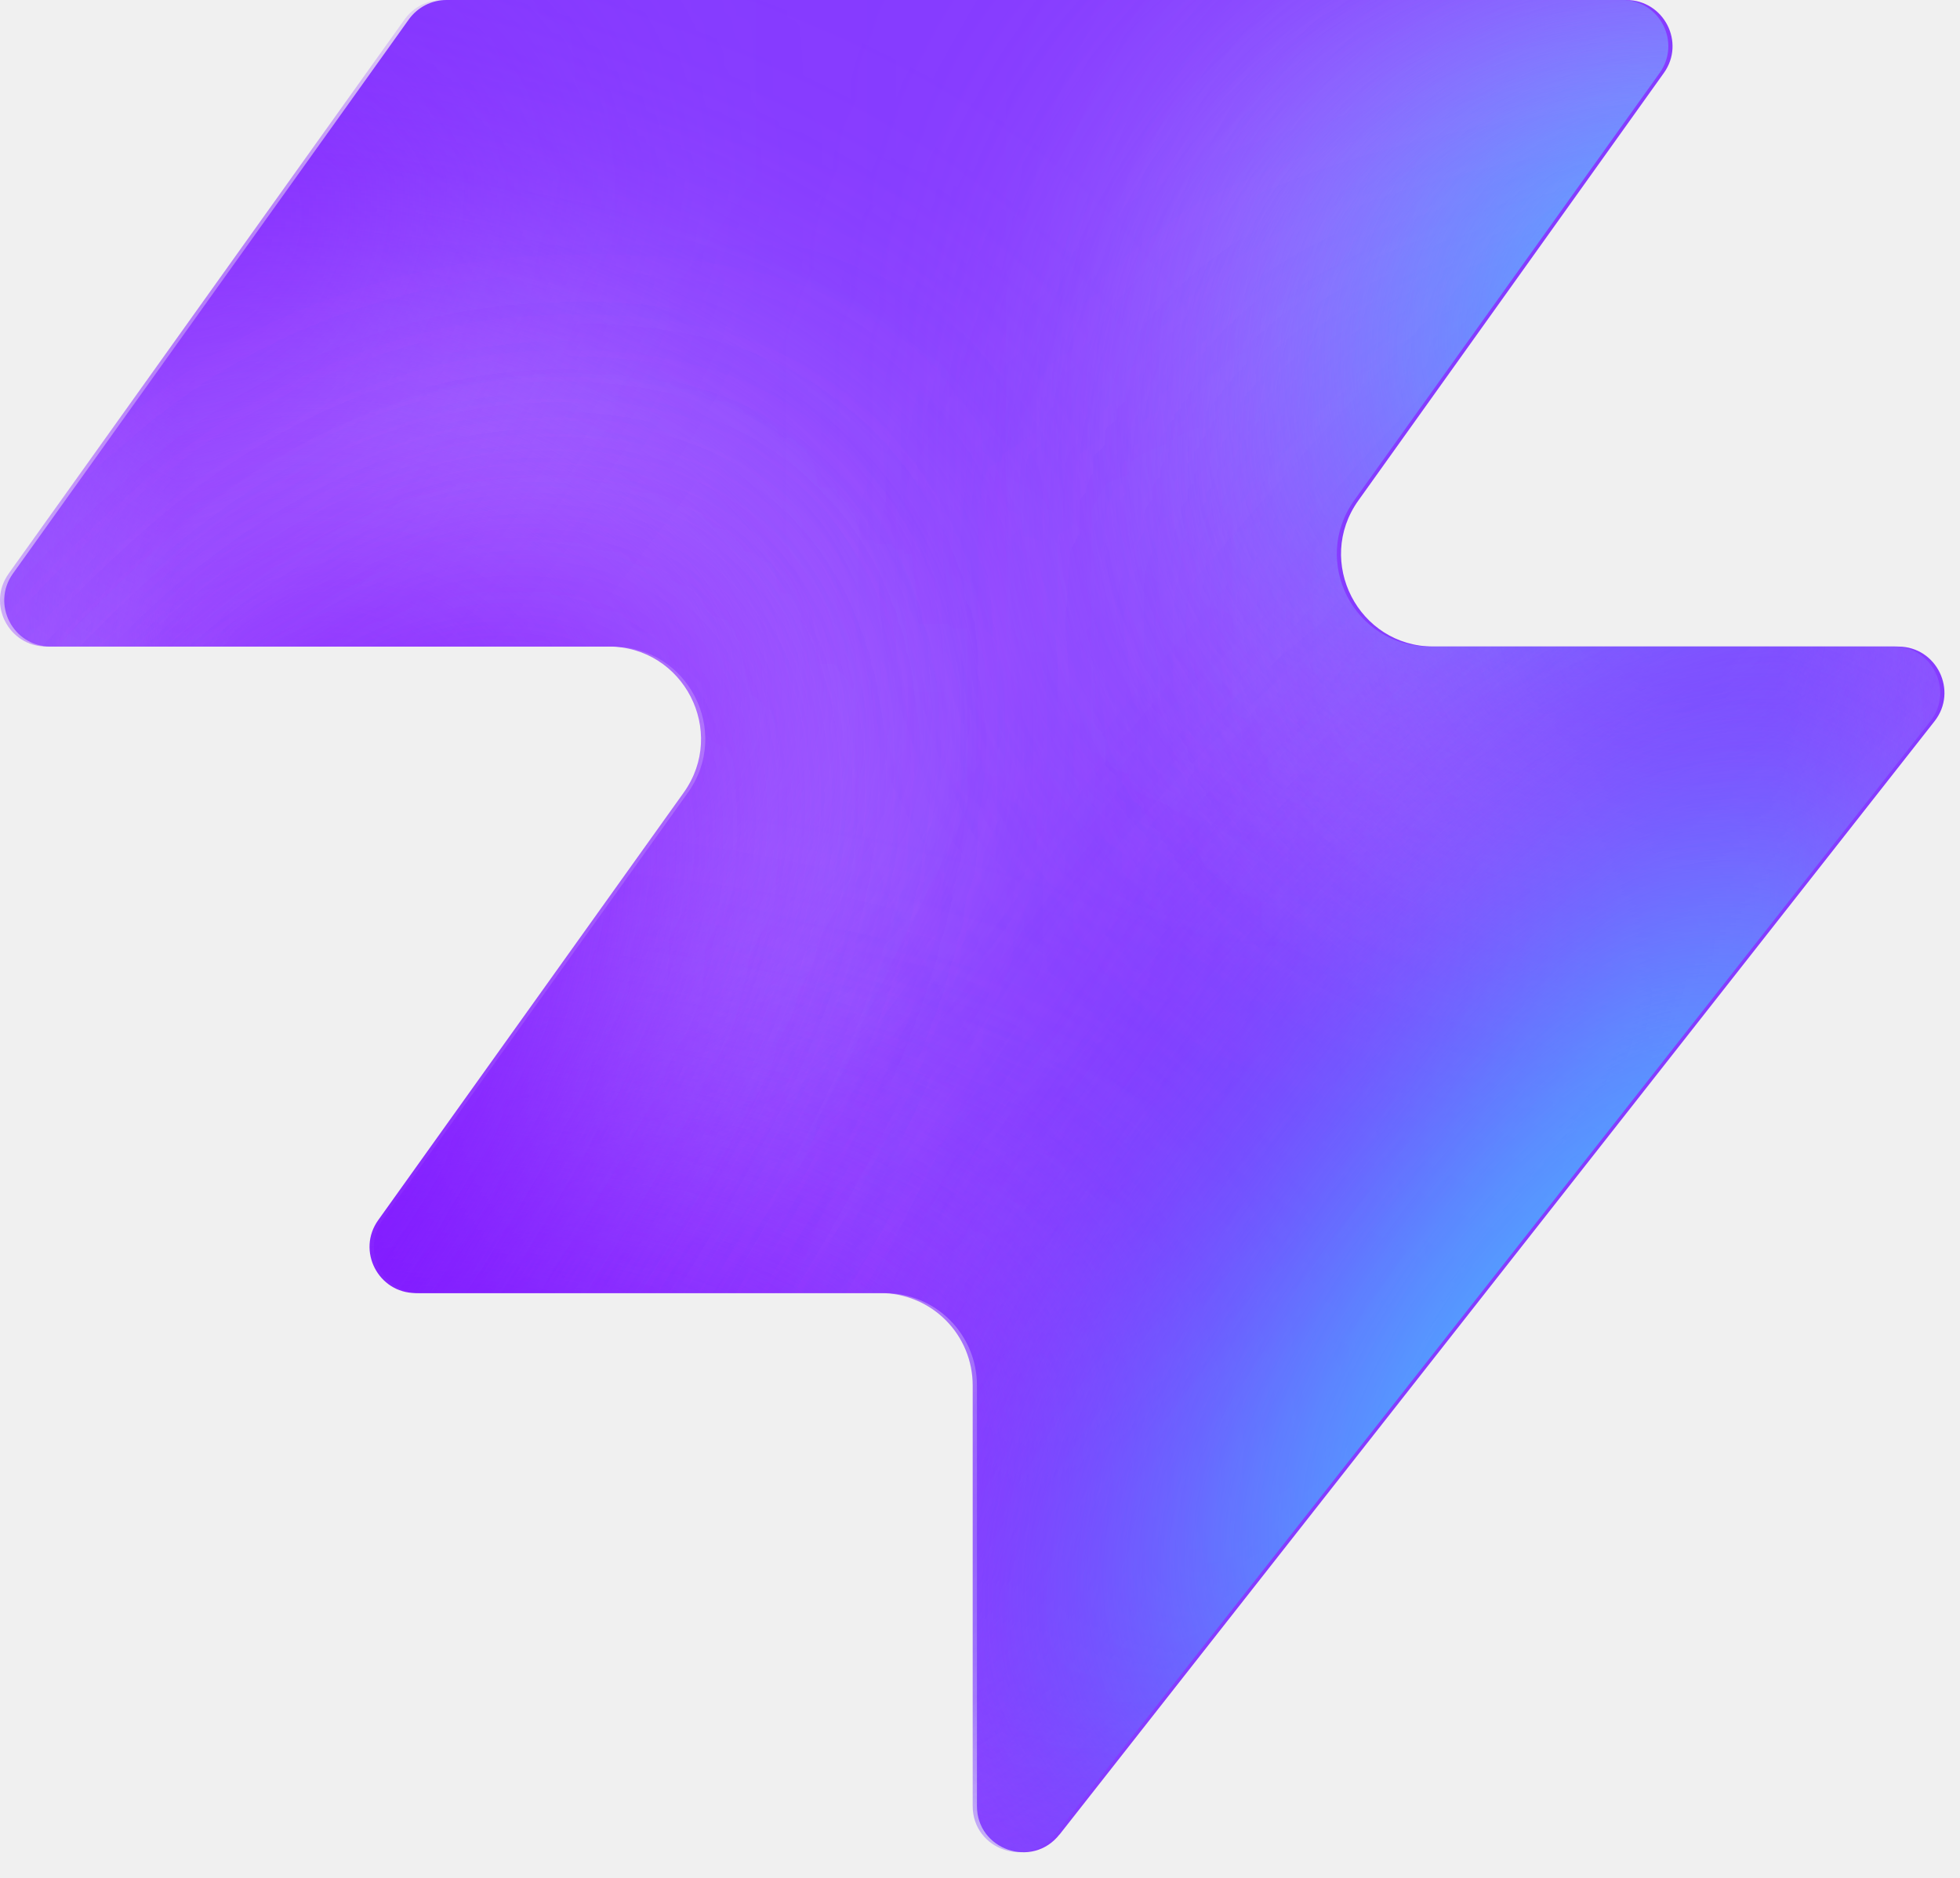
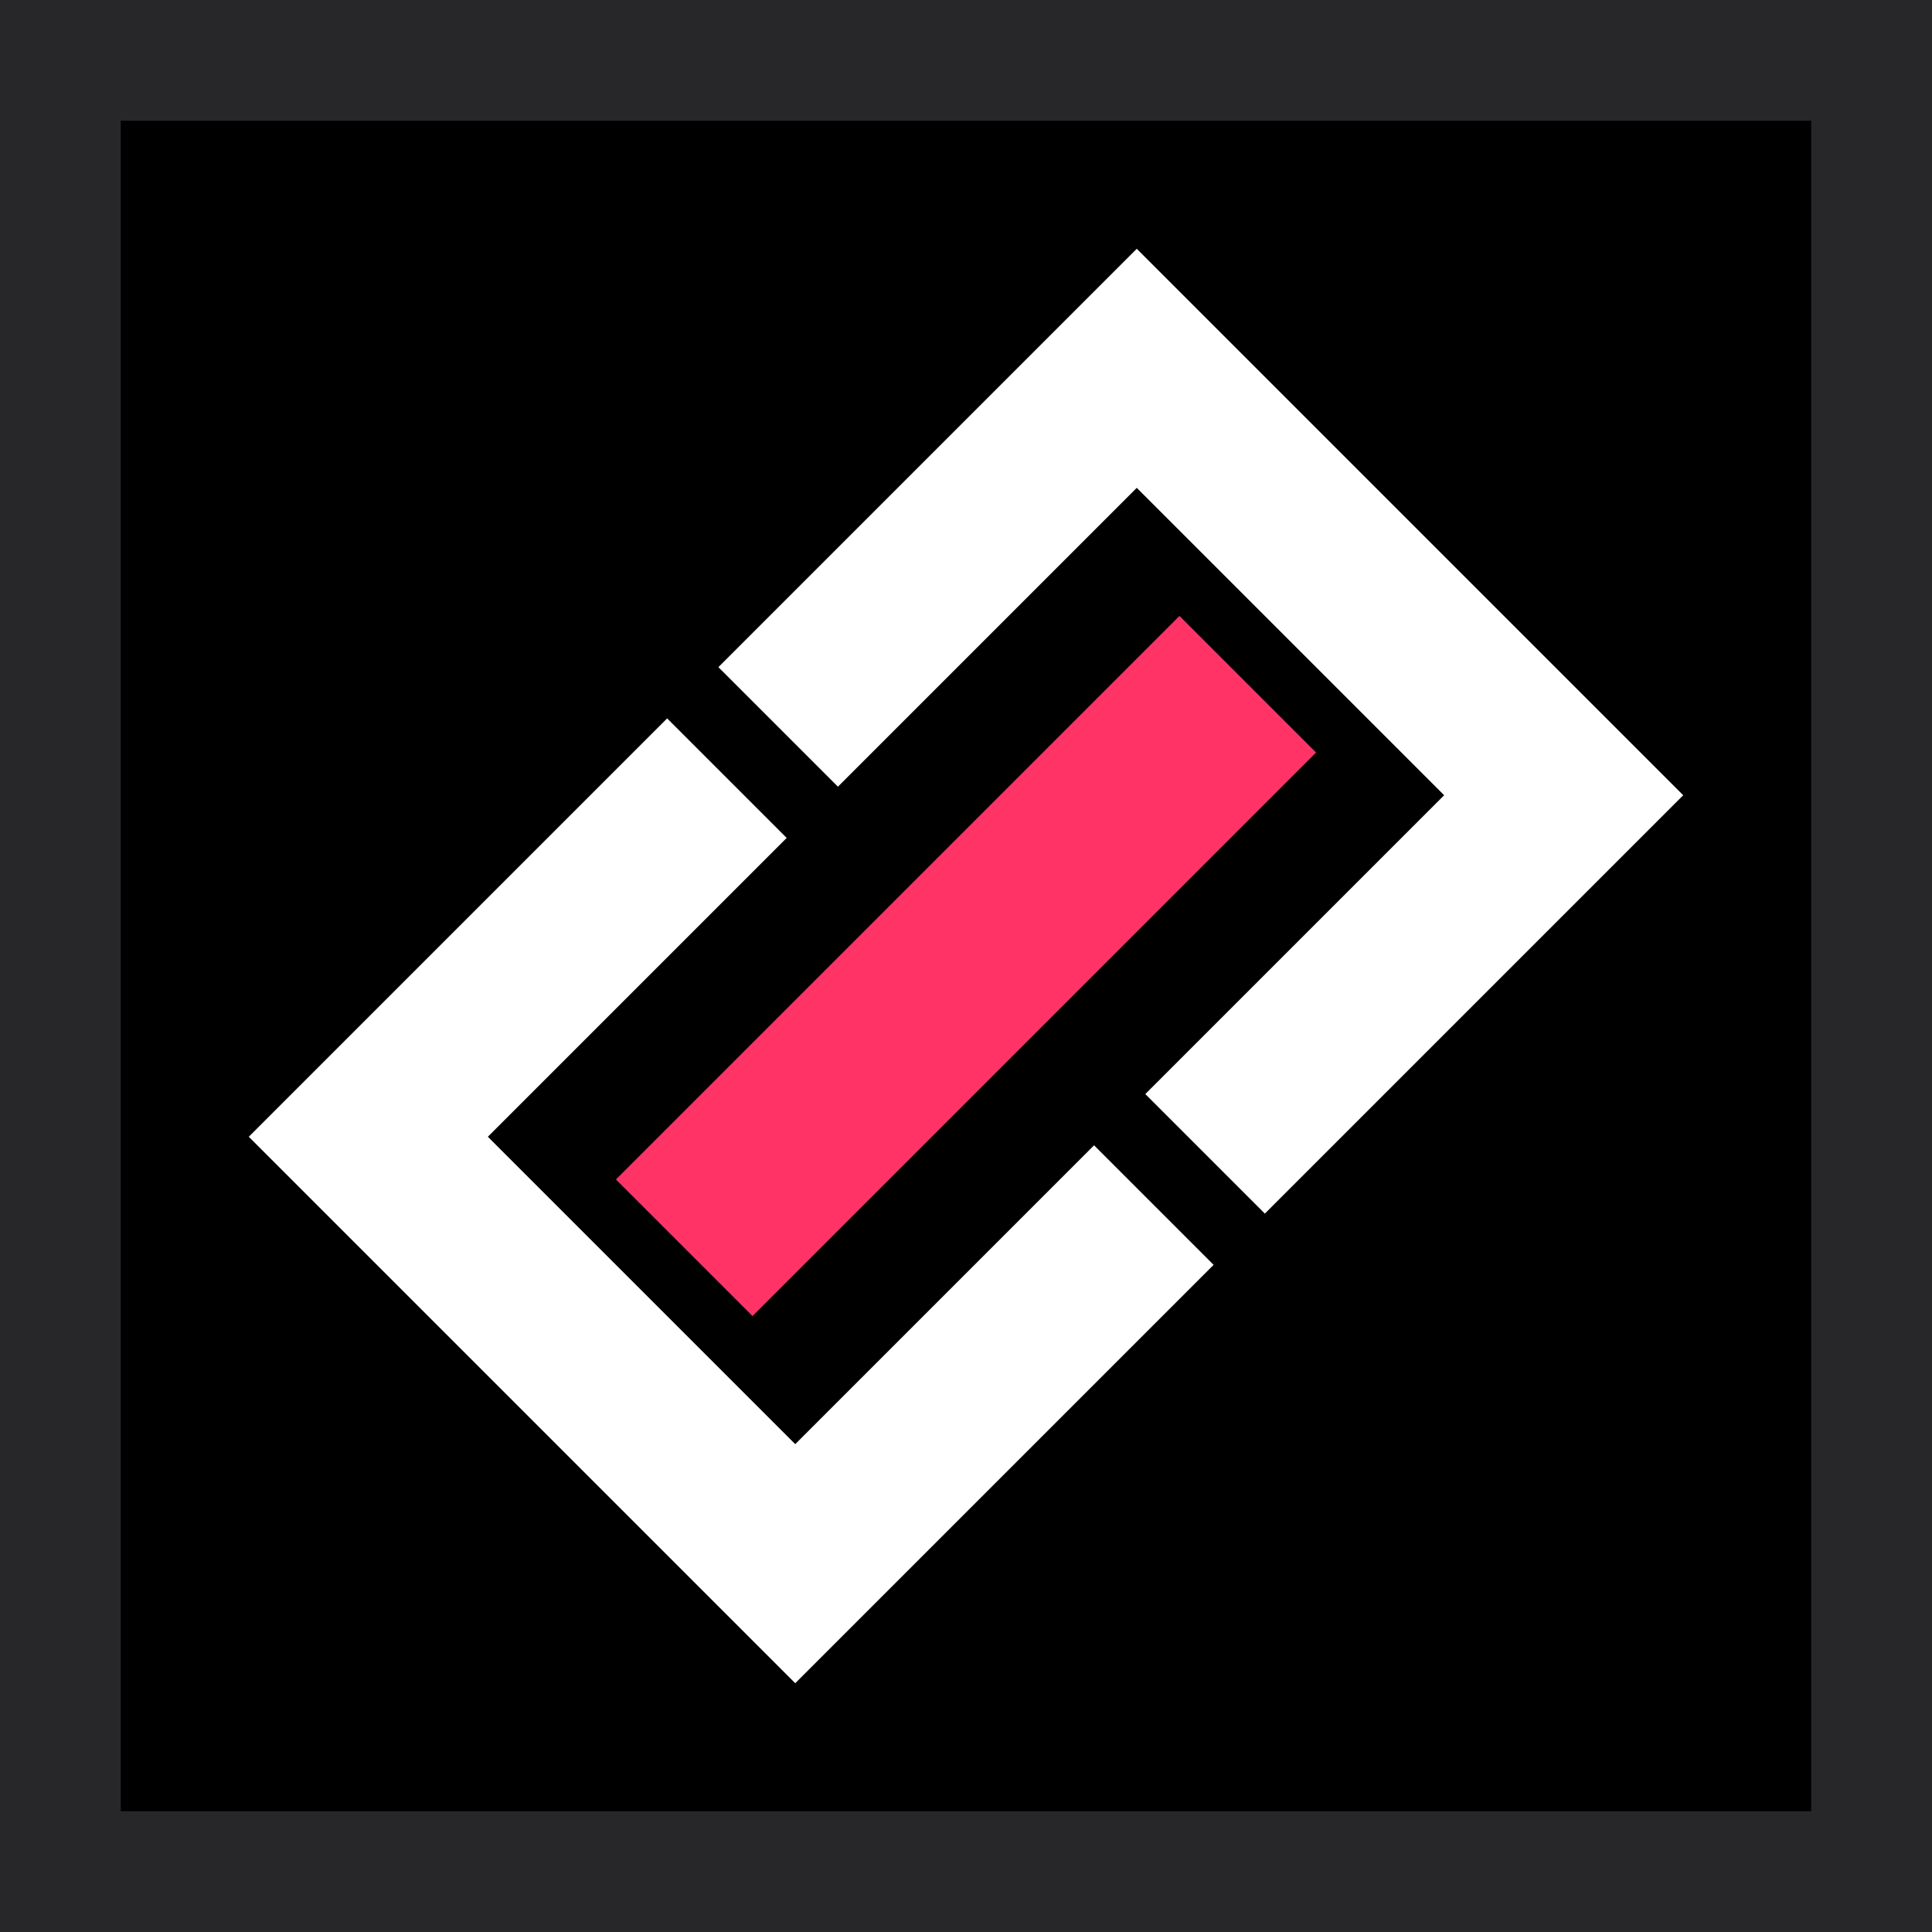
- <svg xmlns="http://www.w3.org/2000/svg" width="48" height="46" fill="none" viewBox="0 0 48 46">
-   <path fill="#863bff" d="M25.946 44.938c-.664.845-2.021.375-2.021-.698V33.937a2.26 2.26 0 0 0-2.262-2.262H10.287c-.92 0-1.456-1.04-.92-1.788l7.48-10.471c1.07-1.497 0-3.578-1.842-3.578H1.237c-.92 0-1.456-1.04-.92-1.788L10.013.474c.214-.297.556-.474.92-.474h28.894c.92 0 1.456 1.04.92 1.788l-7.48 10.471c-1.07 1.498 0 3.579 1.842 3.579h11.377c.943 0 1.473 1.088.89 1.83L25.947 44.94z" style="fill:#863bff;fill:color(display-p3 .525 .23 1);fill-opacity:1" />
-   <mask id="a" width="48" height="46" x="0" y="0" maskUnits="userSpaceOnUse" style="mask-type:alpha">
-     <path fill="#000" d="M25.842 44.938c-.664.844-2.021.375-2.021-.698V33.937a2.26 2.26 0 0 0-2.262-2.262H10.183c-.92 0-1.456-1.04-.92-1.788l7.48-10.471c1.07-1.498 0-3.579-1.842-3.579H1.133c-.92 0-1.456-1.04-.92-1.787L9.91.473c.214-.297.556-.474.92-.474h28.894c.92 0 1.456 1.04.92 1.788l-7.48 10.471c-1.07 1.498 0 3.578 1.842 3.578h11.377c.943 0 1.473 1.088.89 1.832L25.843 44.94z" style="fill:#000;fill-opacity:1" />
-   </mask>
-   <g mask="url(#a)">
-     <g filter="url(#b)">
-       <ellipse cx="5.508" cy="14.704" fill="#ede6ff" rx="5.508" ry="14.704" style="fill:#ede6ff;fill:color(display-p3 .927 .903 1);fill-opacity:1" transform="matrix(.00324 1 1 -.00324 -4.47 31.516)" />
-     </g>
-     <g filter="url(#c)">
-       <ellipse cx="10.399" cy="29.851" fill="#ede6ff" rx="10.399" ry="29.851" style="fill:#ede6ff;fill:color(display-p3 .927 .903 1);fill-opacity:1" transform="matrix(.00324 1 1 -.00324 -39.328 7.883)" />
-     </g>
-     <g filter="url(#d)">
-       <ellipse cx="5.508" cy="30.487" fill="#7e14ff" rx="5.508" ry="30.487" style="fill:#7e14ff;fill:color(display-p3 .492 .077 1);fill-opacity:1" transform="rotate(89.814 -25.913 -14.639)scale(1 -1)" />
-     </g>
-     <g filter="url(#e)">
-       <ellipse cx="5.508" cy="30.599" fill="#7e14ff" rx="5.508" ry="30.599" style="fill:#7e14ff;fill:color(display-p3 .492 .077 1);fill-opacity:1" transform="rotate(89.814 -32.644 -3.334)scale(1 -1)" />
-     </g>
-     <g filter="url(#f)">
-       <ellipse cx="5.508" cy="30.599" fill="#7e14ff" rx="5.508" ry="30.599" style="fill:#7e14ff;fill:color(display-p3 .492 .077 1);fill-opacity:1" transform="matrix(.00324 1 1 -.00324 -34.34 30.47)" />
-     </g>
-     <g filter="url(#g)">
-       <ellipse cx="14.072" cy="22.078" fill="#ede6ff" rx="14.072" ry="22.078" style="fill:#ede6ff;fill:color(display-p3 .927 .903 1);fill-opacity:1" transform="rotate(93.35 24.506 48.493)scale(-1 1)" />
-     </g>
-     <g filter="url(#h)">
-       <ellipse cx="3.47" cy="21.501" fill="#7e14ff" rx="3.47" ry="21.501" style="fill:#7e14ff;fill:color(display-p3 .492 .077 1);fill-opacity:1" transform="rotate(89.009 28.708 47.59)scale(-1 1)" />
-     </g>
-     <g filter="url(#i)">
-       <ellipse cx="3.47" cy="21.501" fill="#7e14ff" rx="3.47" ry="21.501" style="fill:#7e14ff;fill:color(display-p3 .492 .077 1);fill-opacity:1" transform="rotate(89.009 28.708 47.59)scale(-1 1)" />
-     </g>
-     <g filter="url(#j)">
-       <ellipse cx=".387" cy="8.972" fill="#7e14ff" rx="4.407" ry="29.108" style="fill:#7e14ff;fill:color(display-p3 .492 .077 1);fill-opacity:1" transform="rotate(39.51 .387 8.972)" />
-     </g>
-     <g filter="url(#k)">
-       <ellipse cx="47.523" cy="-6.092" fill="#7e14ff" rx="4.407" ry="29.108" style="fill:#7e14ff;fill:color(display-p3 .492 .077 1);fill-opacity:1" transform="rotate(37.892 47.523 -6.092)" />
-     </g>
-     <g filter="url(#l)">
-       <ellipse cx="41.412" cy="6.333" fill="#47bfff" rx="5.971" ry="9.665" style="fill:#47bfff;fill:color(display-p3 .28 .748 1);fill-opacity:1" transform="rotate(37.892 41.412 6.333)" />
-     </g>
-     <g filter="url(#m)">
-       <ellipse cx="-1.879" cy="38.332" fill="#7e14ff" rx="4.407" ry="29.108" style="fill:#7e14ff;fill:color(display-p3 .492 .077 1);fill-opacity:1" transform="rotate(37.892 -1.88 38.332)" />
-     </g>
-     <g filter="url(#n)">
-       <ellipse cx="-1.879" cy="38.332" fill="#7e14ff" rx="4.407" ry="29.108" style="fill:#7e14ff;fill:color(display-p3 .492 .077 1);fill-opacity:1" transform="rotate(37.892 -1.88 38.332)" />
-     </g>
-     <g filter="url(#o)">
-       <ellipse cx="35.651" cy="29.907" fill="#7e14ff" rx="4.407" ry="29.108" style="fill:#7e14ff;fill:color(display-p3 .492 .077 1);fill-opacity:1" transform="rotate(37.892 35.651 29.907)" />
-     </g>
-     <g filter="url(#p)">
-       <ellipse cx="38.418" cy="32.4" fill="#47bfff" rx="5.971" ry="15.297" style="fill:#47bfff;fill:color(display-p3 .28 .748 1);fill-opacity:1" transform="rotate(37.892 38.418 32.4)" />
-     </g>
+ <svg xmlns="http://www.w3.org/2000/svg" viewBox="0 0 32 32" width="32" height="32" fill="none">
+   <style>
+     .bg {
+       fill: #000000;
+       stroke: #27272a;
+     }
+     .fg {
+       stroke: #ffffff;
+     }
+     .accent {
+       stroke: #ff3366;
+     }
+     @media (prefers-color-scheme: dark) {
+       .bg {
+         fill: #000000;
+         stroke: #ffffff;
+       }
+     }
+   </style>
+   <rect class="bg" x="1" y="1" width="30" height="30" stroke-width="2" />
+   <g transform="rotate(-45 16 16)">
+     <path class="fg" d="M14 11 H7 V21 H14" stroke-width="2.8" stroke-linecap="square" stroke-linejoin="miter" />
+     <path class="fg" d="M18 11 H25 V21 H18" stroke-width="2.8" stroke-linecap="square" stroke-linejoin="miter" />
+     <line class="accent" x1="11" y1="16" x2="21" y2="16" stroke-width="3.2" stroke-linecap="square" />
  </g>
-   <defs>
-     <filter id="b" width="60.045" height="41.654" x="-19.77" y="16.149" color-interpolation-filters="sRGB" filterUnits="userSpaceOnUse">
-       <feFlood flood-opacity="0" result="BackgroundImageFix" />
-       <feBlend in="SourceGraphic" in2="BackgroundImageFix" result="shape" />
-       <feGaussianBlur result="effect1_foregroundBlur_2002_17158" stdDeviation="7.659" />
-     </filter>
-     <filter id="c" width="90.34" height="51.437" x="-54.613" y="-7.533" color-interpolation-filters="sRGB" filterUnits="userSpaceOnUse">
-       <feFlood flood-opacity="0" result="BackgroundImageFix" />
-       <feBlend in="SourceGraphic" in2="BackgroundImageFix" result="shape" />
-       <feGaussianBlur result="effect1_foregroundBlur_2002_17158" stdDeviation="7.659" />
-     </filter>
-     <filter id="d" width="79.355" height="29.4" x="-49.64" y="2.03" color-interpolation-filters="sRGB" filterUnits="userSpaceOnUse">
-       <feFlood flood-opacity="0" result="BackgroundImageFix" />
-       <feBlend in="SourceGraphic" in2="BackgroundImageFix" result="shape" />
-       <feGaussianBlur result="effect1_foregroundBlur_2002_17158" stdDeviation="4.596" />
-     </filter>
-     <filter id="e" width="79.579" height="29.4" x="-45.045" y="20.029" color-interpolation-filters="sRGB" filterUnits="userSpaceOnUse">
-       <feFlood flood-opacity="0" result="BackgroundImageFix" />
-       <feBlend in="SourceGraphic" in2="BackgroundImageFix" result="shape" />
-       <feGaussianBlur result="effect1_foregroundBlur_2002_17158" stdDeviation="4.596" />
-     </filter>
-     <filter id="f" width="79.579" height="29.4" x="-43.513" y="21.178" color-interpolation-filters="sRGB" filterUnits="userSpaceOnUse">
-       <feFlood flood-opacity="0" result="BackgroundImageFix" />
-       <feBlend in="SourceGraphic" in2="BackgroundImageFix" result="shape" />
-       <feGaussianBlur result="effect1_foregroundBlur_2002_17158" stdDeviation="4.596" />
-     </filter>
-     <filter id="g" width="74.749" height="58.852" x="15.756" y="-17.901" color-interpolation-filters="sRGB" filterUnits="userSpaceOnUse">
-       <feFlood flood-opacity="0" result="BackgroundImageFix" />
-       <feBlend in="SourceGraphic" in2="BackgroundImageFix" result="shape" />
-       <feGaussianBlur result="effect1_foregroundBlur_2002_17158" stdDeviation="7.659" />
-     </filter>
-     <filter id="h" width="61.377" height="25.362" x="23.548" y="2.284" color-interpolation-filters="sRGB" filterUnits="userSpaceOnUse">
-       <feFlood flood-opacity="0" result="BackgroundImageFix" />
-       <feBlend in="SourceGraphic" in2="BackgroundImageFix" result="shape" />
-       <feGaussianBlur result="effect1_foregroundBlur_2002_17158" stdDeviation="4.596" />
-     </filter>
-     <filter id="i" width="61.377" height="25.362" x="23.548" y="2.284" color-interpolation-filters="sRGB" filterUnits="userSpaceOnUse">
-       <feFlood flood-opacity="0" result="BackgroundImageFix" />
-       <feBlend in="SourceGraphic" in2="BackgroundImageFix" result="shape" />
-       <feGaussianBlur result="effect1_foregroundBlur_2002_17158" stdDeviation="4.596" />
-     </filter>
-     <filter id="j" width="56.045" height="63.649" x="-27.636" y="-22.853" color-interpolation-filters="sRGB" filterUnits="userSpaceOnUse">
-       <feFlood flood-opacity="0" result="BackgroundImageFix" />
-       <feBlend in="SourceGraphic" in2="BackgroundImageFix" result="shape" />
-       <feGaussianBlur result="effect1_foregroundBlur_2002_17158" stdDeviation="4.596" />
-     </filter>
-     <filter id="k" width="54.814" height="64.646" x="20.116" y="-38.415" color-interpolation-filters="sRGB" filterUnits="userSpaceOnUse">
-       <feFlood flood-opacity="0" result="BackgroundImageFix" />
-       <feBlend in="SourceGraphic" in2="BackgroundImageFix" result="shape" />
-       <feGaussianBlur result="effect1_foregroundBlur_2002_17158" stdDeviation="4.596" />
-     </filter>
-     <filter id="l" width="33.541" height="35.313" x="24.641" y="-11.323" color-interpolation-filters="sRGB" filterUnits="userSpaceOnUse">
-       <feFlood flood-opacity="0" result="BackgroundImageFix" />
-       <feBlend in="SourceGraphic" in2="BackgroundImageFix" result="shape" />
-       <feGaussianBlur result="effect1_foregroundBlur_2002_17158" stdDeviation="4.596" />
-     </filter>
-     <filter id="m" width="54.814" height="64.646" x="-29.286" y="6.009" color-interpolation-filters="sRGB" filterUnits="userSpaceOnUse">
-       <feFlood flood-opacity="0" result="BackgroundImageFix" />
-       <feBlend in="SourceGraphic" in2="BackgroundImageFix" result="shape" />
-       <feGaussianBlur result="effect1_foregroundBlur_2002_17158" stdDeviation="4.596" />
-     </filter>
-     <filter id="n" width="54.814" height="64.646" x="-29.286" y="6.009" color-interpolation-filters="sRGB" filterUnits="userSpaceOnUse">
-       <feFlood flood-opacity="0" result="BackgroundImageFix" />
-       <feBlend in="SourceGraphic" in2="BackgroundImageFix" result="shape" />
-       <feGaussianBlur result="effect1_foregroundBlur_2002_17158" stdDeviation="4.596" />
-     </filter>
-     <filter id="o" width="54.814" height="64.646" x="8.244" y="-2.416" color-interpolation-filters="sRGB" filterUnits="userSpaceOnUse">
-       <feFlood flood-opacity="0" result="BackgroundImageFix" />
-       <feBlend in="SourceGraphic" in2="BackgroundImageFix" result="shape" />
-       <feGaussianBlur result="effect1_foregroundBlur_2002_17158" stdDeviation="4.596" />
-     </filter>
-     <filter id="p" width="39.409" height="43.623" x="18.713" y="10.588" color-interpolation-filters="sRGB" filterUnits="userSpaceOnUse">
-       <feFlood flood-opacity="0" result="BackgroundImageFix" />
-       <feBlend in="SourceGraphic" in2="BackgroundImageFix" result="shape" />
-       <feGaussianBlur result="effect1_foregroundBlur_2002_17158" stdDeviation="4.596" />
-     </filter>
-   </defs>
</svg>
